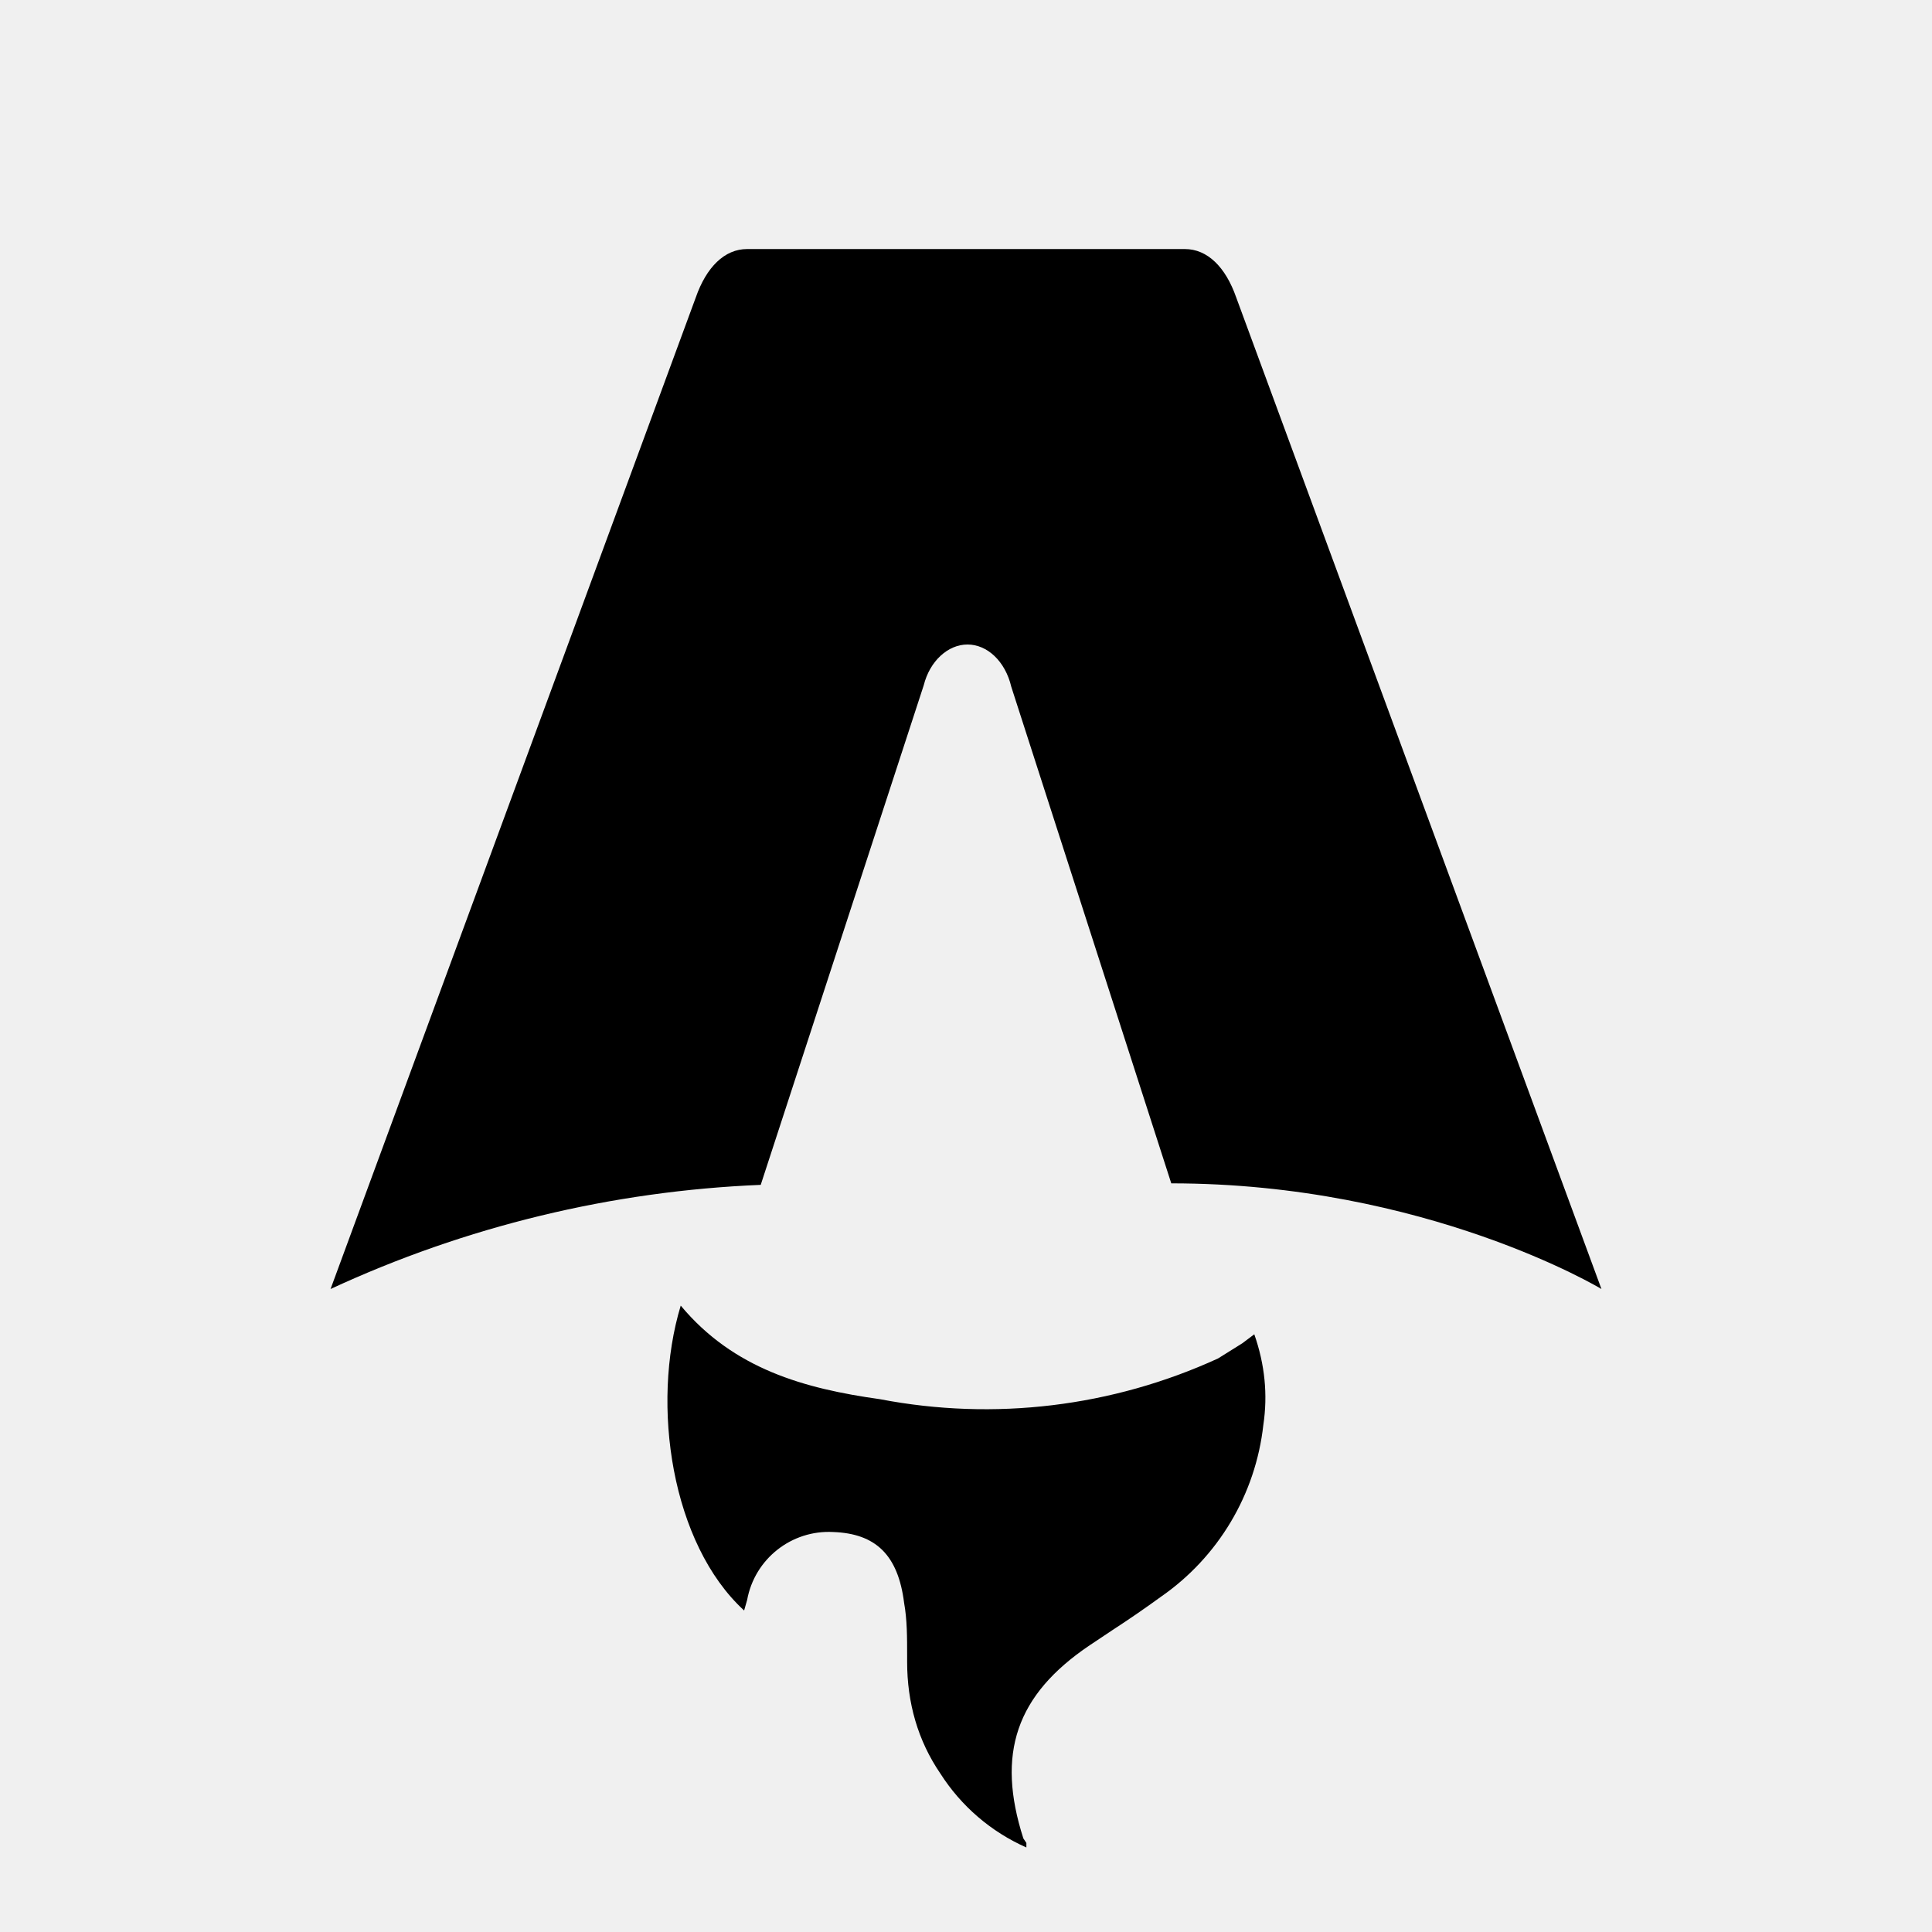
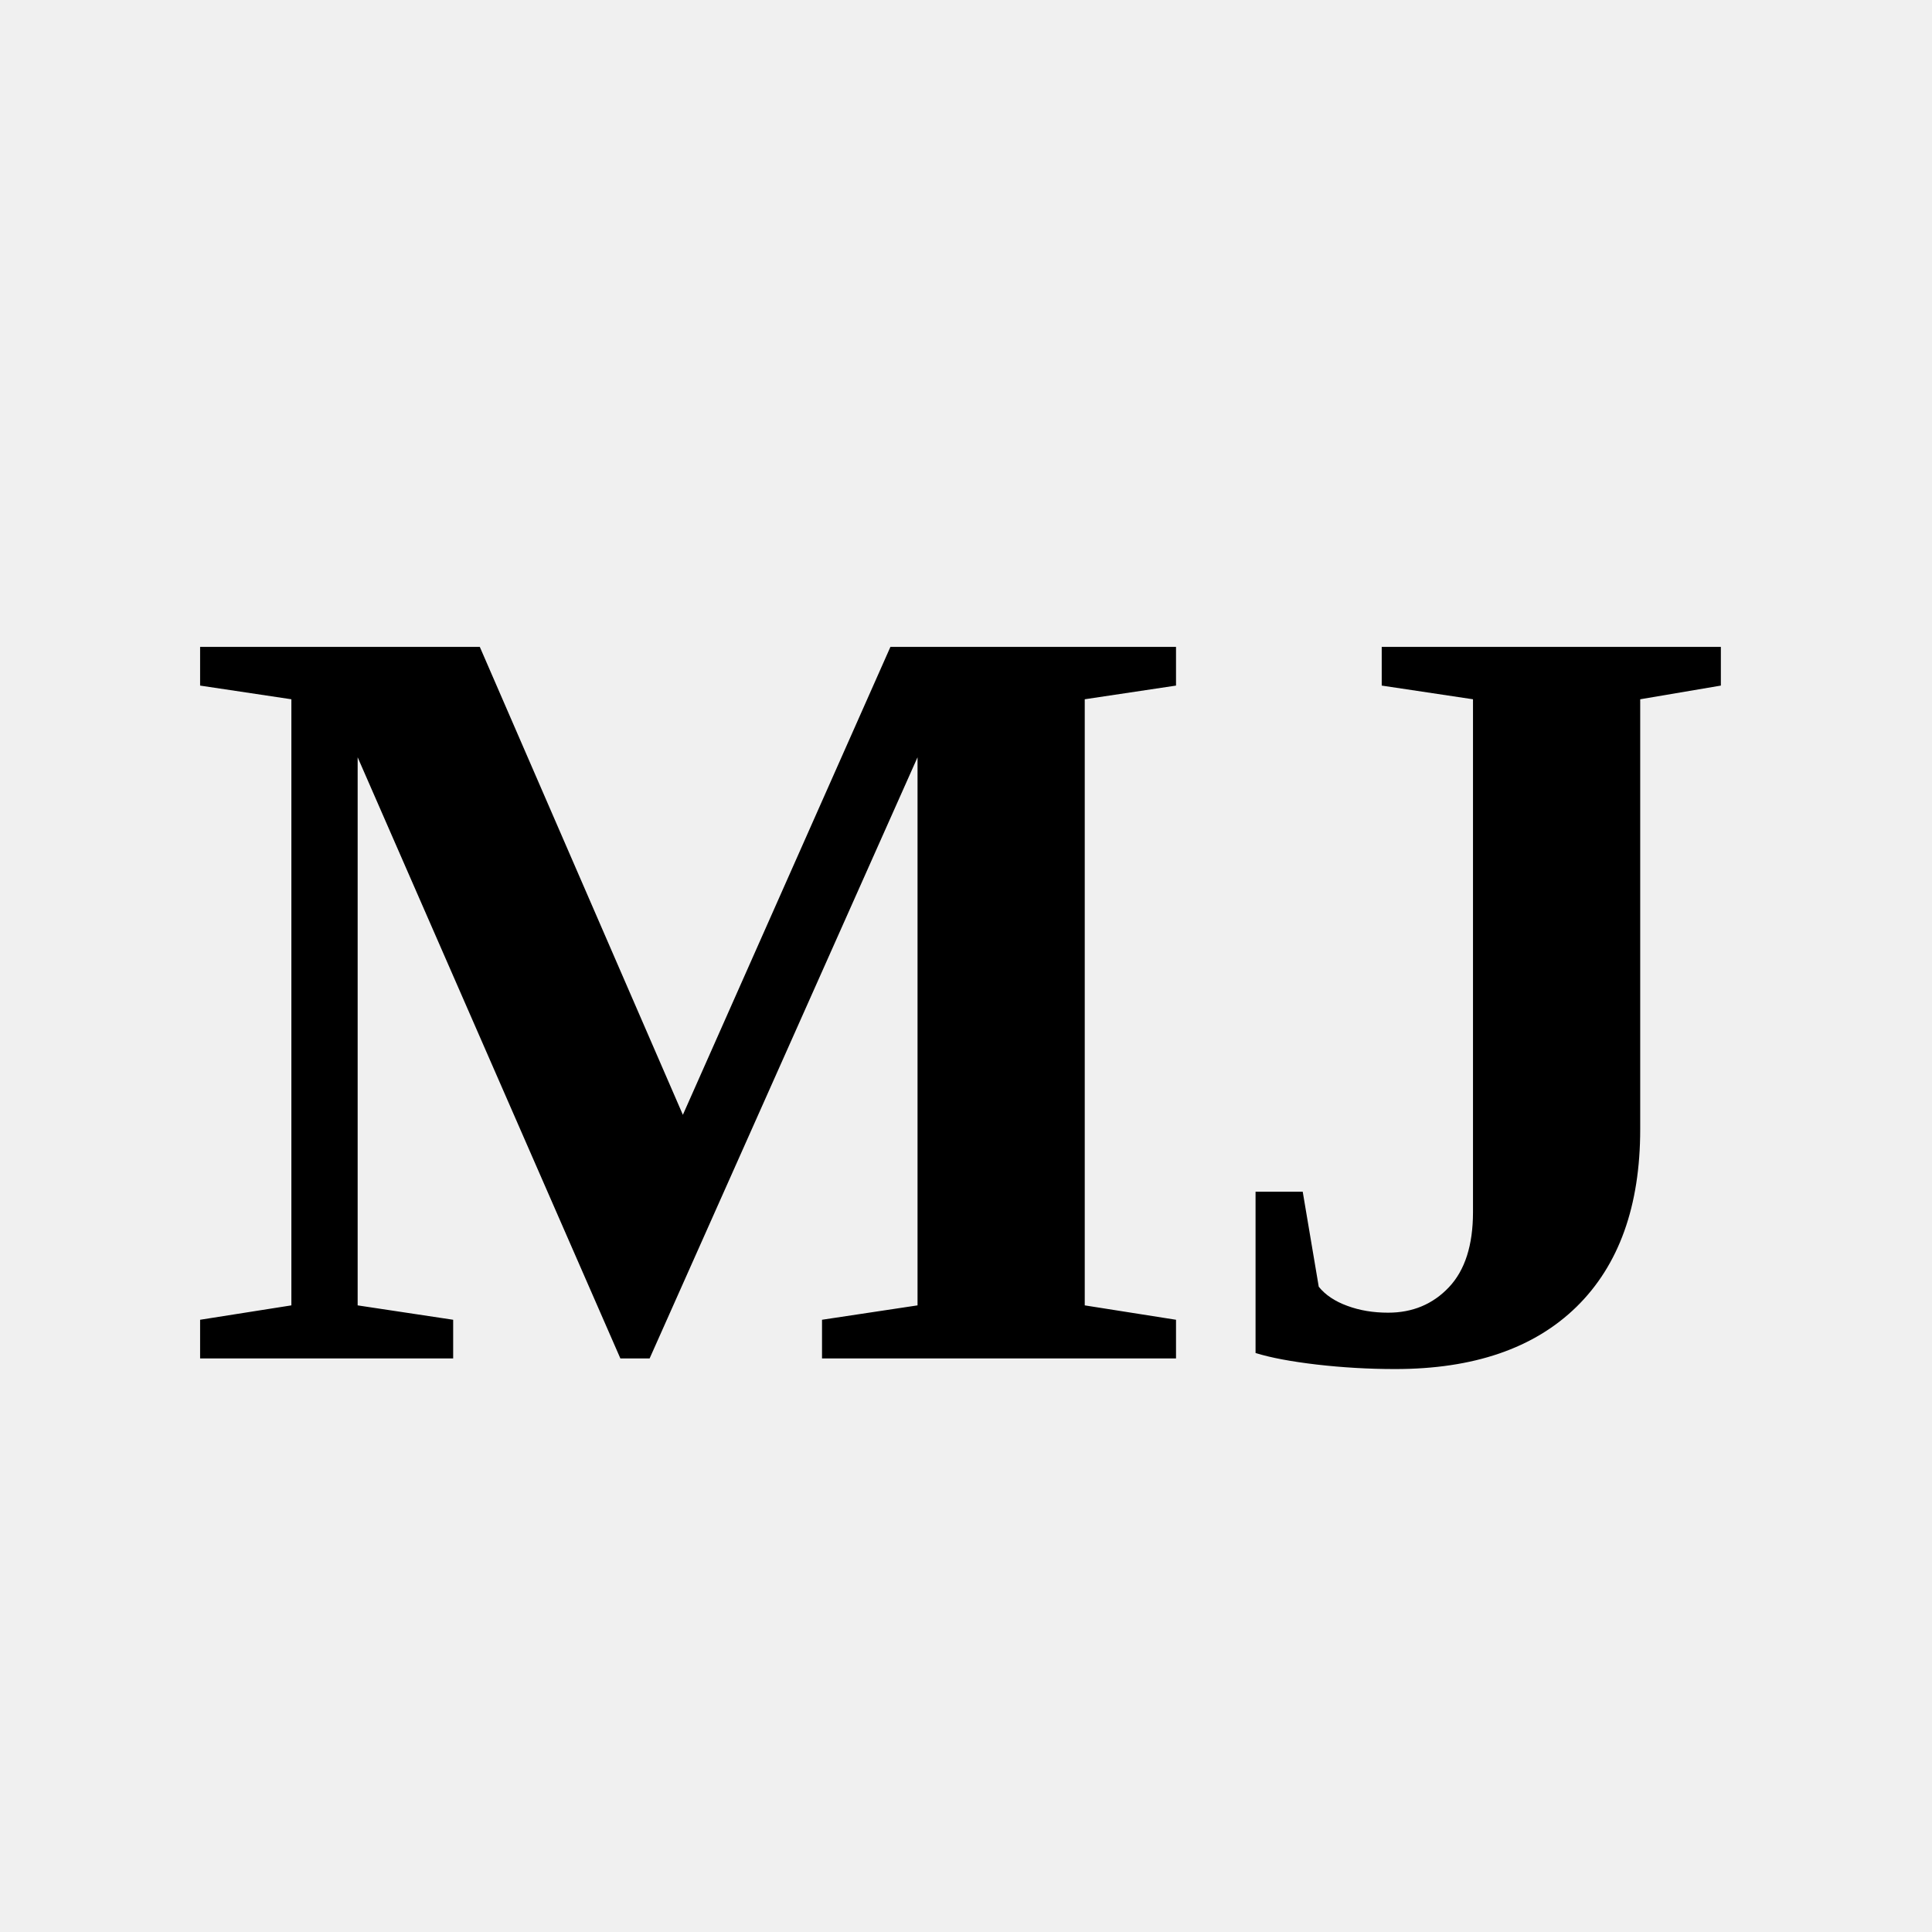
- <svg xmlns="http://www.w3.org/2000/svg" fill="none" viewBox="0 0 128 128">
-   <path d="M50.4 78.5a75.1 75.1 0 0 0-28.5 6.9l24.2-65.7c.7-2 1.9-3.2 3.4-3.2h29c1.5 0 2.7 1.2 3.4 3.2l24.2 65.7s-11.6-7-28.5-7L67 45.5c-.4-1.7-1.6-2.8-2.9-2.8-1.3 0-2.5 1.1-2.9 2.7L50.4 78.5Zm-1.1 28.2Zm-4.2-20.2c-2 6.6-.6 15.8 4.2 20.2a17.5 17.5 0 0 1 .2-.7 5.5 5.5 0 0 1 5.7-4.5c2.8.1 4.3 1.5 4.7 4.7.2 1.1.2 2.3.2 3.5v.4c0 2.7.7 5.2 2.2 7.4a13 13 0 0 0 5.7 4.9v-.3l-.2-.3c-1.8-5.6-.5-9.5 4.4-12.8l1.5-1a73 73 0 0 0 3.2-2.2 16 16 0 0 0 6.8-11.4c.3-2 .1-4-.6-6l-.8.6-1.6 1a37 37 0 0 1-22.4 2.7c-5-.7-9.7-2-13.2-6.2Z" />
+ <svg xmlns="http://www.w3.org/2000/svg" viewBox="0 0 128 128">
+   <text x="64" y="90" font-family="Georgia, 'Times New Roman', serif" font-size="72" font-weight="700" text-anchor="middle">MJ</text>
  <style>
-         path { fill: #000; }
+         text { fill: #000; }
        @media (prefers-color-scheme: dark) {
-             path { fill: #FFF; }
+             text { fill: #FFF; }
        }
    </style>
</svg>
